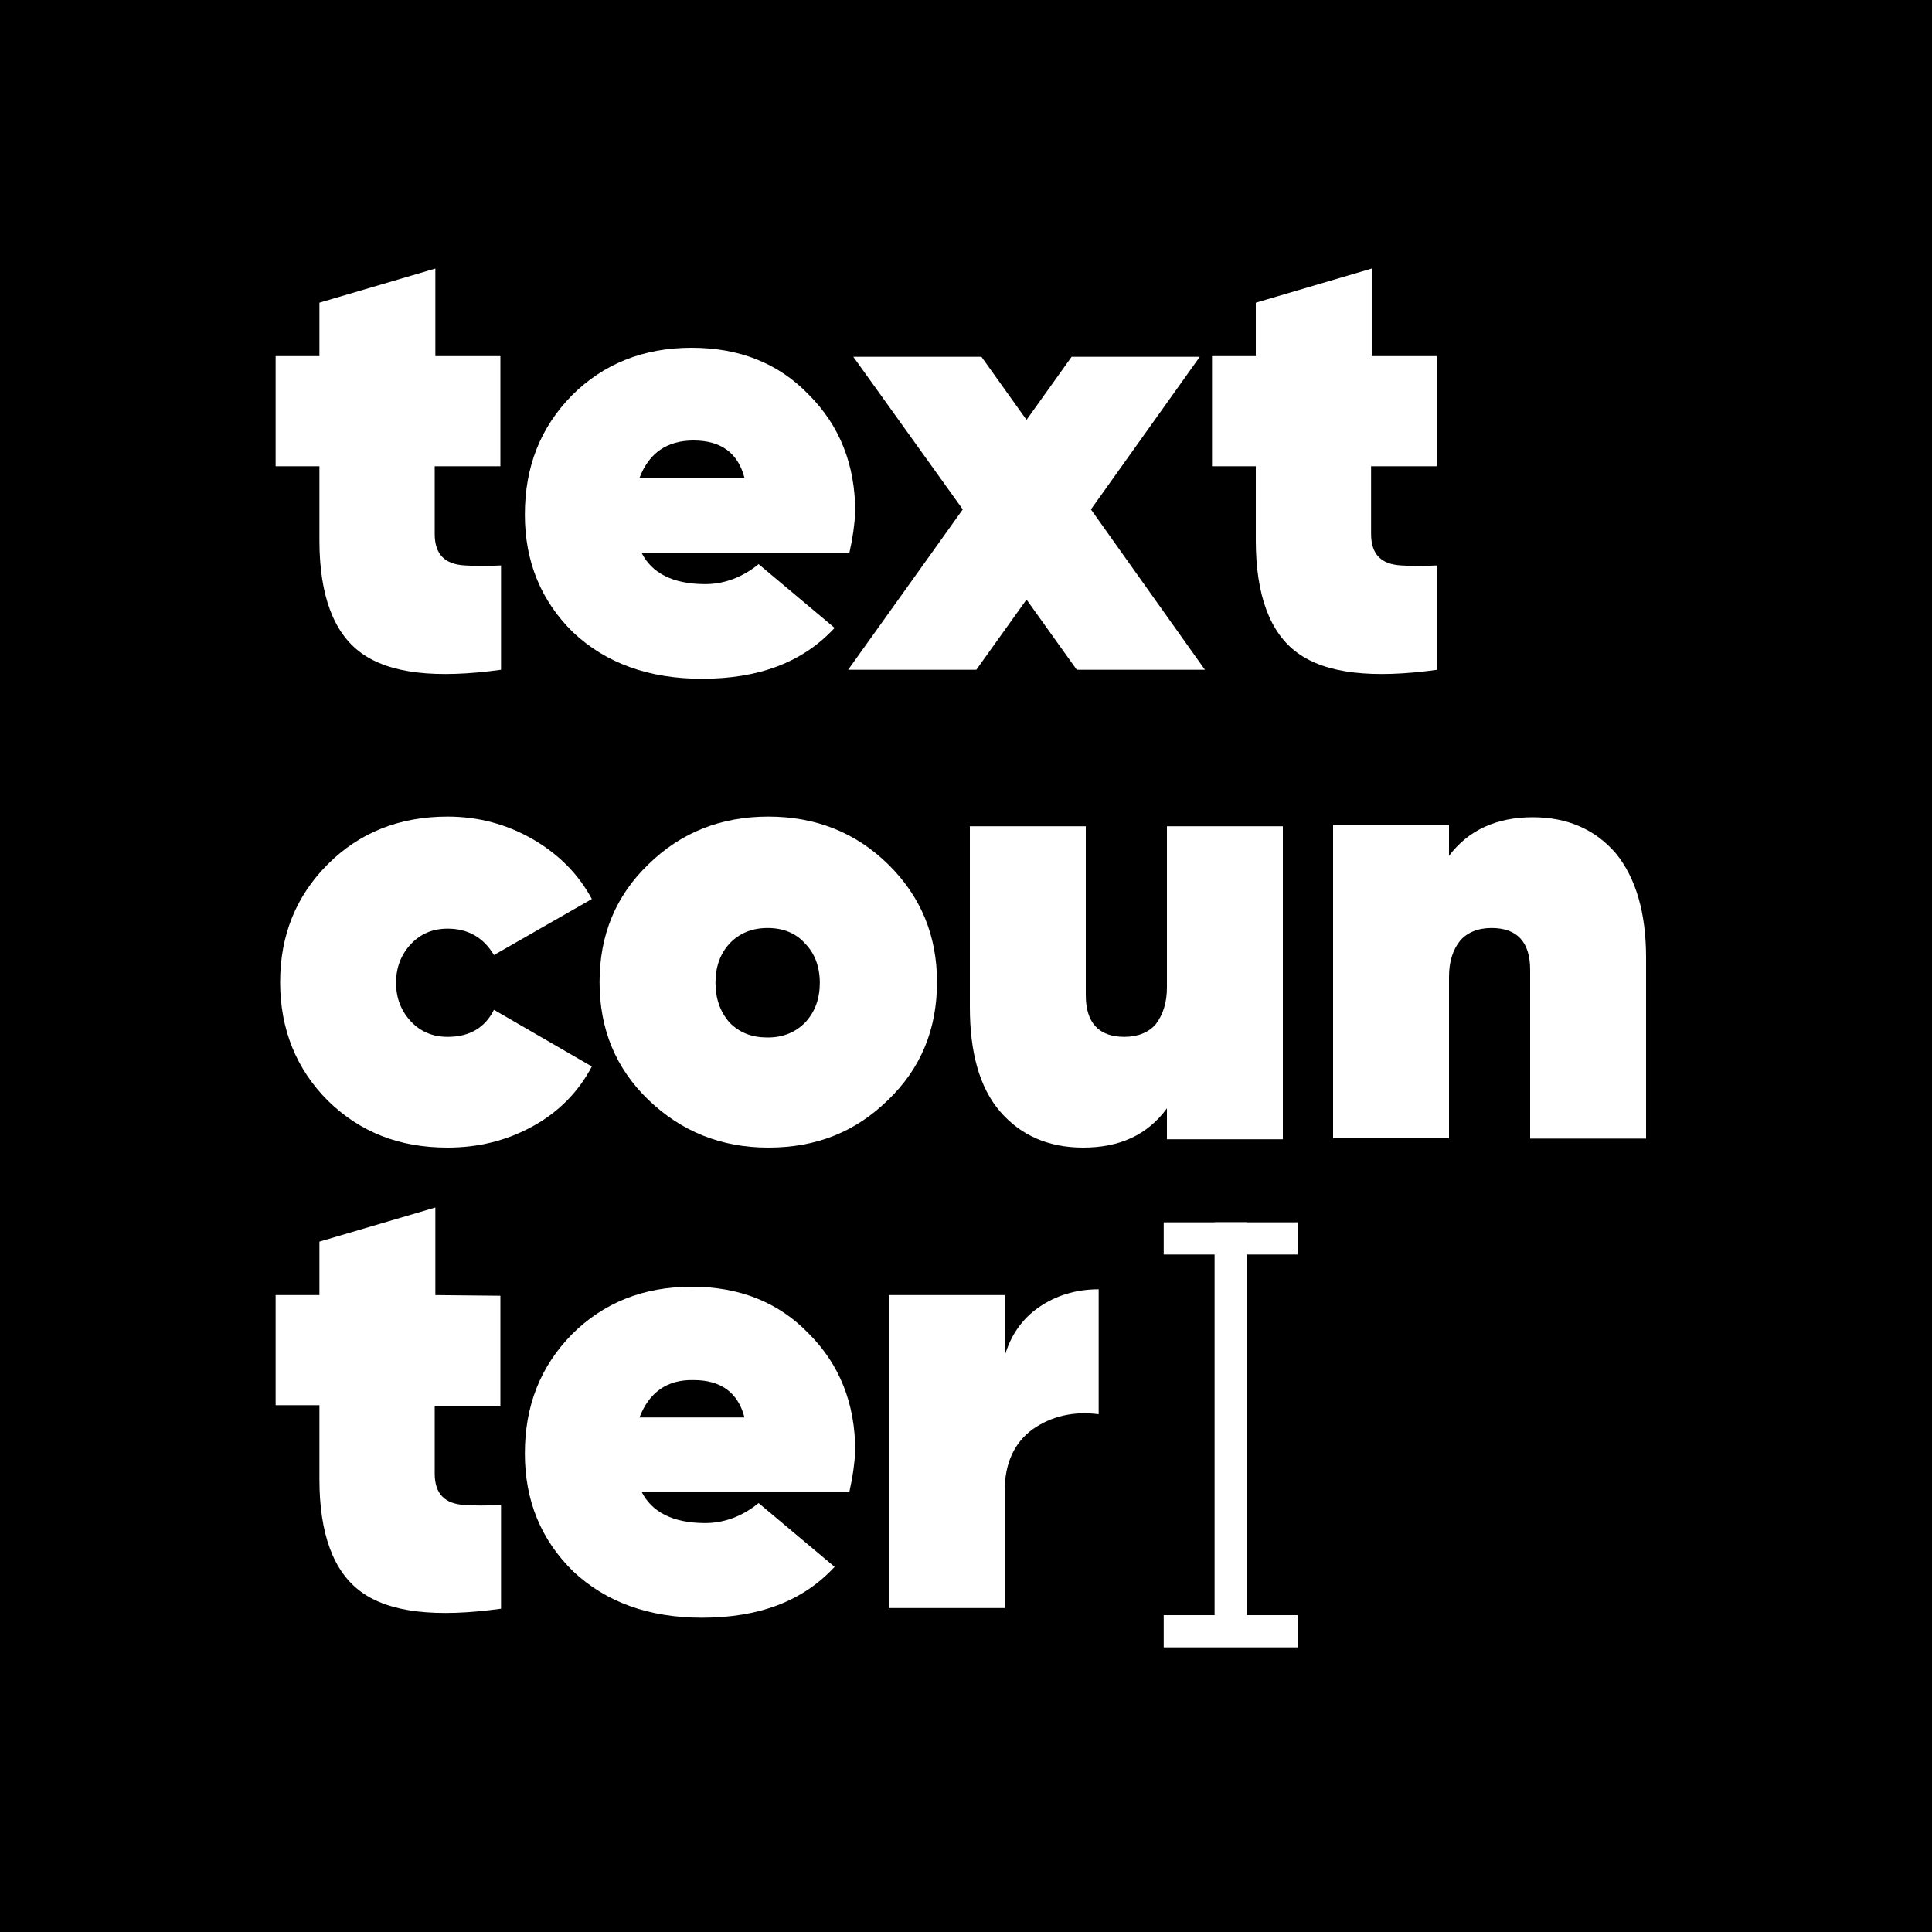
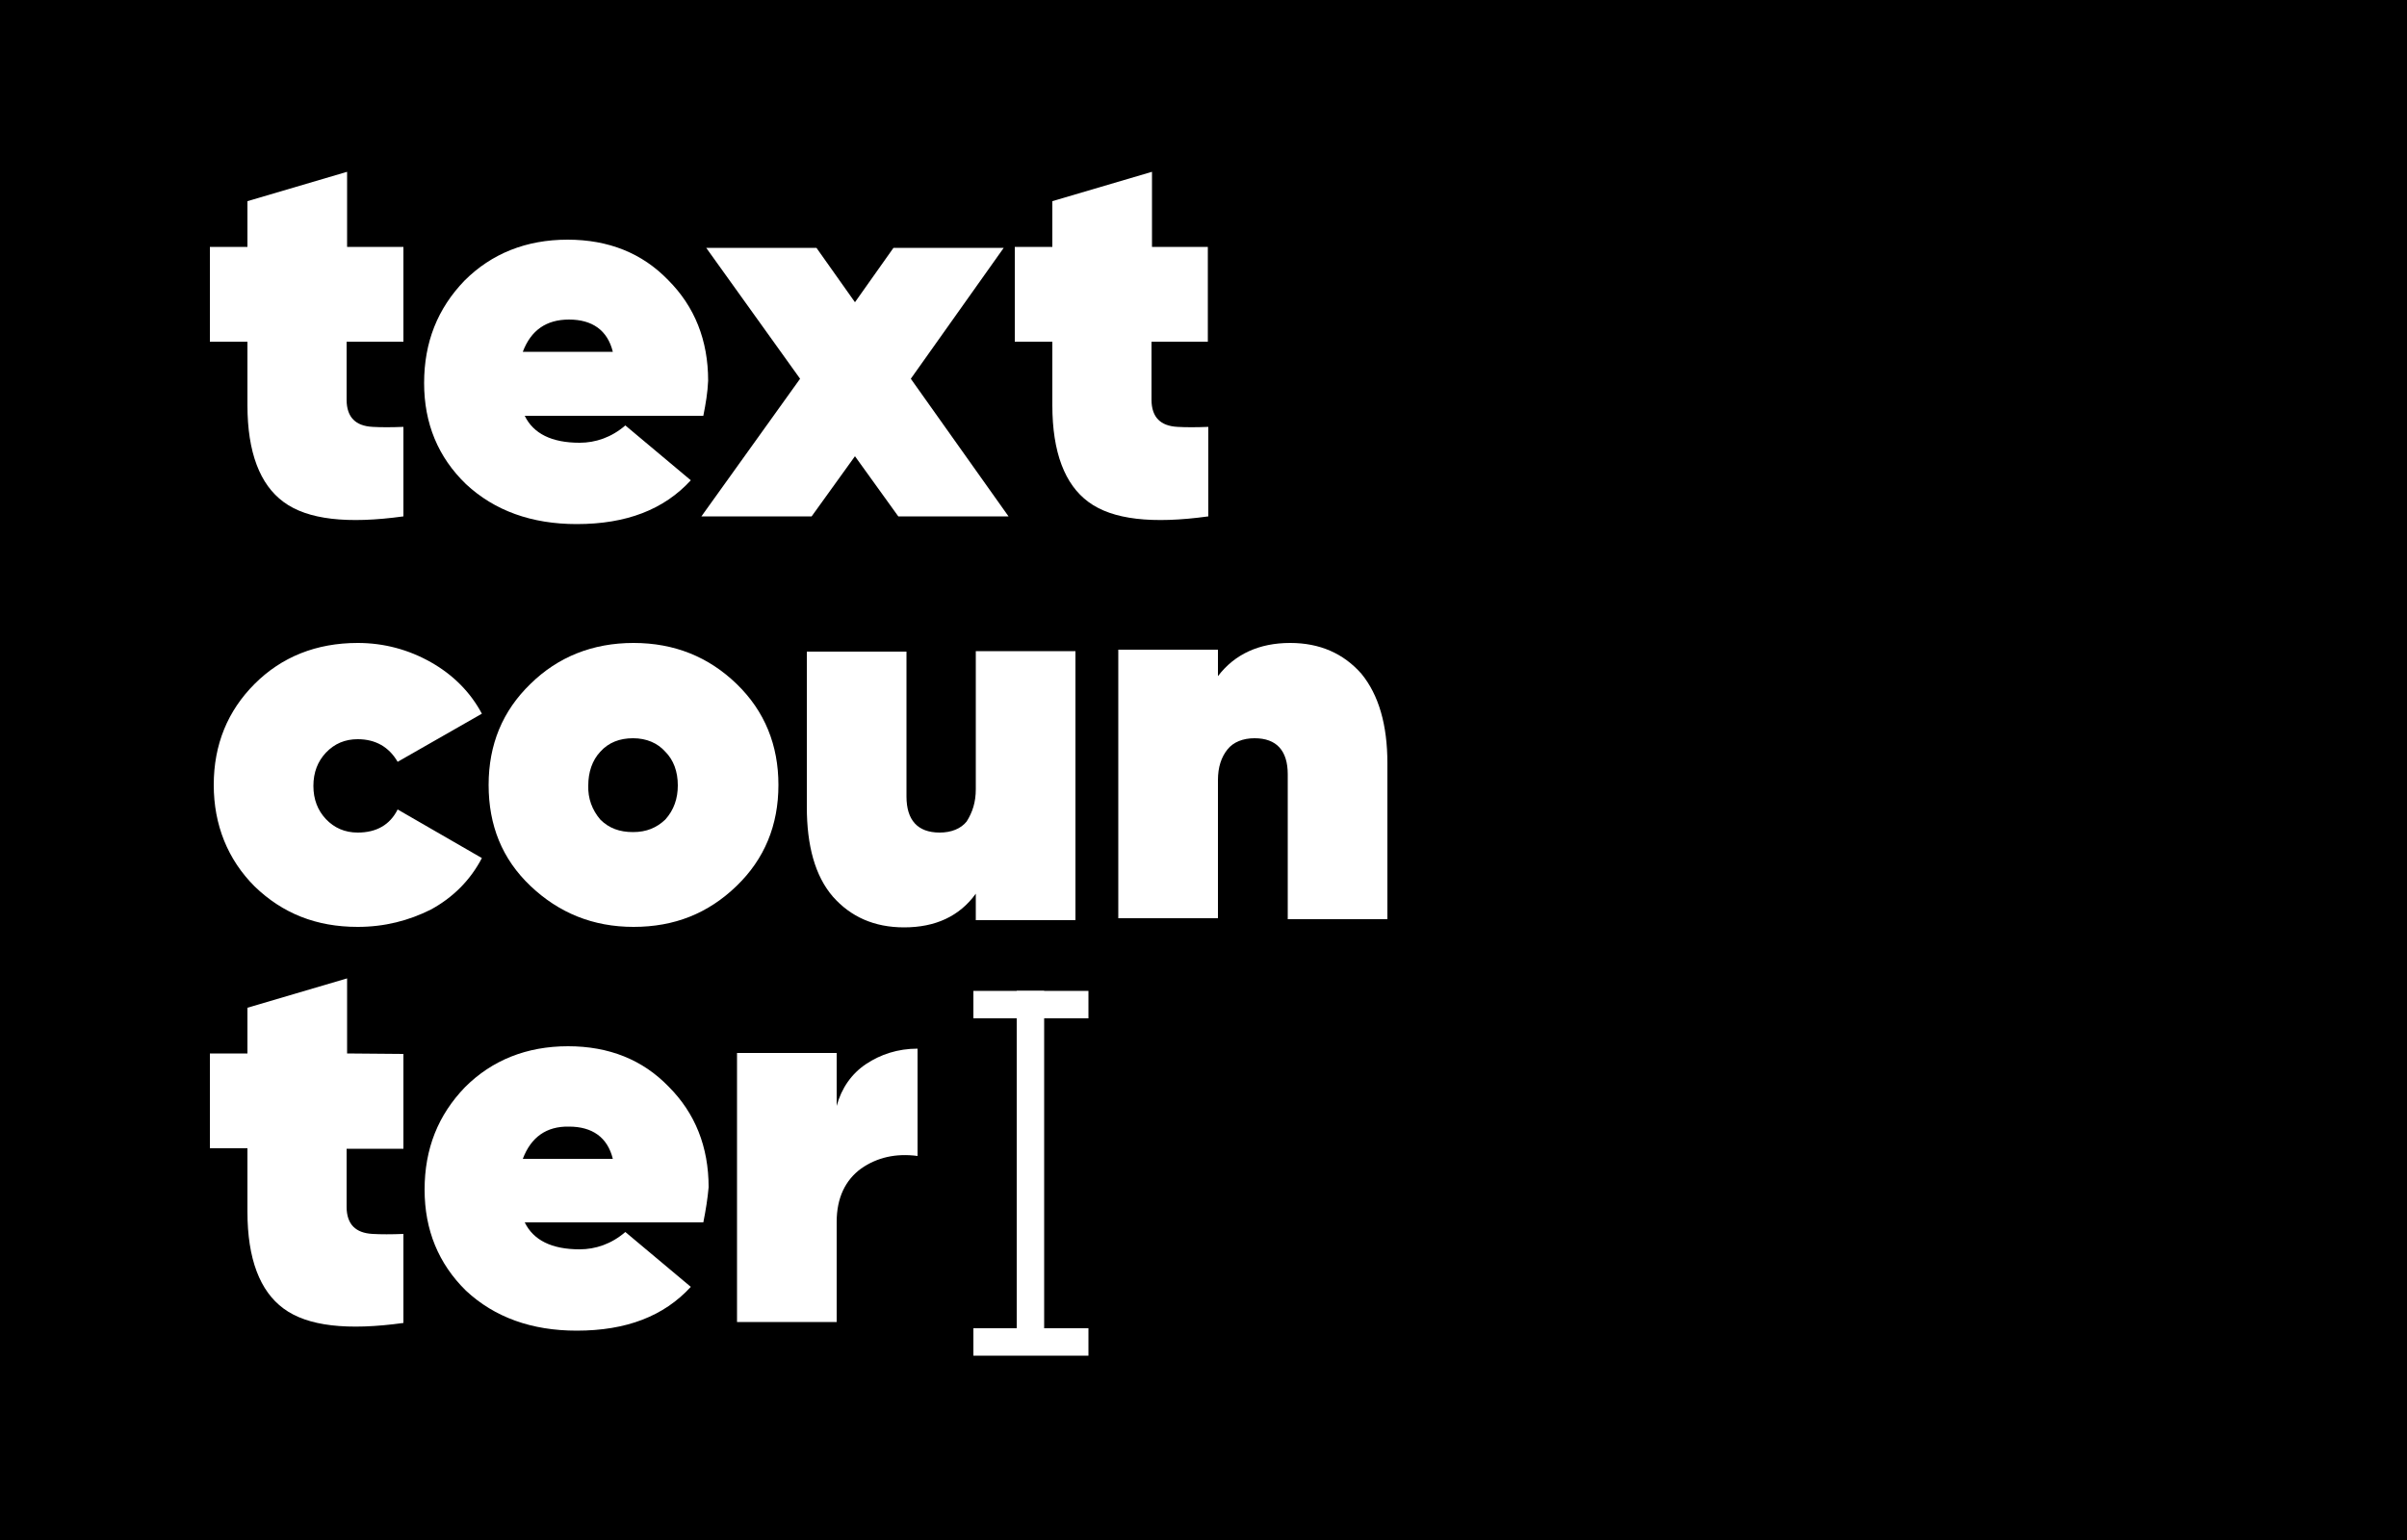
- <svg xmlns="http://www.w3.org/2000/svg" version="1.1" id="Слой_1" x="0px" y="0px" viewBox="0 0 300 300" style="enable-background:new 0 0 300 300;" xml:space="preserve">
+ <svg xmlns="http://www.w3.org/2000/svg" version="1.1" id="Слой_1" x="0px" y="0px" viewBox="0 0 500 320" style="enable-background:new 0 0 500 320;" xml:space="preserve">
  <style type="text/css">
	.st0{fill:#FFFFFF;}
</style>
-   <rect width="300" height="300" />
+   <rect width="500" height="320" />
  <g>
-     <path class="st0" d="M77.7,55.3v17.1H67.5v10.5c0,1.6,0.4,2.8,1.2,3.6s1.9,1.2,3.5,1.3c1.5,0.1,3.4,0.1,5.6,0V104   c-10.1,1.4-17.3,0.6-21.7-2.6c-4.3-3.1-6.5-9-6.5-17.5V72.4h-6.8V55.3h6.8V47l18-5.3v13.6C67.6,55.3,77.7,55.3,77.7,55.3z" />
-     <path class="st0" d="M131.9,85.8H99.6c1.6,3.2,4.9,4.9,9.9,4.9c2.9,0,5.7-1,8.3-3.1l11.8,9.9c-4.9,5.3-11.7,7.9-20.6,7.9   c-8.2,0-14.9-2.4-20-7.2c-5-4.9-7.5-11-7.5-18.3c0-7.4,2.4-13.5,7.3-18.5c4.9-4.9,11.1-7.4,18.6-7.4c7.4,0,13.5,2.4,18.2,7.3   c4.8,4.8,7.2,10.9,7.2,18.2C132.7,81.5,132.4,83.6,131.9,85.8z M99.3,74.2h16.3c-1-3.9-3.7-5.8-7.9-5.8   C103.6,68.4,100.8,70.3,99.3,74.2z" />
-     <path class="st0" d="M169.4,79.1l17.7,24.9h-19.9l-7.8-10.9l-7.8,10.9h-19.9l17.8-24.9l-17-23.7h19.9l7,9.8l7-9.8h19.9L169.4,79.1z   " />
-     <path class="st0" d="M223.1,55.3v17.1h-10.2v10.5c0,1.6,0.4,2.8,1.2,3.6s1.9,1.2,3.5,1.3c1.5,0.1,3.4,0.1,5.6,0V104   c-10.1,1.4-17.3,0.6-21.7-2.6c-4.3-3.1-6.5-9-6.5-17.5V72.4h-6.8V55.3h6.8V47l18-5.3v13.6C213,55.3,223.1,55.3,223.1,55.3z" />
-     <path class="st0" d="M69.5,178.2c-7.5,0-13.6-2.4-18.6-7.3c-4.9-4.9-7.4-11.1-7.4-18.4c0-7.3,2.5-13.4,7.4-18.3   c4.9-4.9,11.1-7.4,18.6-7.4c4.8,0,9.2,1.2,13.2,3.5c4,2.3,7.1,5.4,9.2,9.3l-15.2,8.7c-1.6-2.7-4-4.1-7.2-4.1   c-2.3,0-4.2,0.8-5.7,2.4c-1.5,1.6-2.3,3.6-2.3,6s0.8,4.4,2.3,6c1.5,1.6,3.4,2.4,5.7,2.4c3.4,0,5.8-1.4,7.2-4.2l15.2,8.8   c-2.1,4-5.2,7.1-9.2,9.3S74.3,178.2,69.5,178.2z" />
-     <path class="st0" d="M119.3,178.2c-7.3,0-13.5-2.5-18.6-7.4s-7.6-11-7.6-18.3s2.5-13.4,7.6-18.3c5-4.9,11.2-7.4,18.6-7.4   s13.6,2.5,18.6,7.4c5.1,5,7.6,11.1,7.6,18.3c0,7.3-2.5,13.4-7.6,18.3C132.8,175.8,126.7,178.2,119.3,178.2z M113.3,158.8   c1.6,1.6,3.5,2.3,5.9,2.3s4.3-0.8,5.8-2.3c1.6-1.7,2.3-3.8,2.3-6.2c0-2.5-0.8-4.6-2.3-6.1c-1.4-1.6-3.4-2.4-5.8-2.4   s-4.4,0.8-5.9,2.4c-1.5,1.6-2.2,3.7-2.2,6.1S111.8,157.1,113.3,158.8z" />
-     <path class="st0" d="M181.2,153.3v-25h18v48.6h-18v-4.8c-3,4.1-7.3,6.1-13,6.1c-5.4,0-9.7-1.9-12.9-5.6s-4.7-9.2-4.7-16.2v-28.1h18   v26.2c0,4.3,2,6.5,6,6.5c2.1,0,3.8-0.7,4.9-2C180.6,157.5,181.2,155.7,181.2,153.3z" />
-     <path class="st0" d="M238,126.9c5.4,0,9.7,1.9,12.9,5.6c3.1,3.8,4.7,9.2,4.7,16.2v28.1h-18v-26.2c0-4.3-2-6.5-6-6.5   c-2.1,0-3.8,0.7-4.9,2c-1.1,1.4-1.7,3.2-1.7,5.6v25h-18v-48.6h18v4.8C228,128.9,232.4,126.9,238,126.9z" />
-     <path class="st0" d="M77.7,201.2v17.1H67.5v10.5c0,1.6,0.4,2.8,1.2,3.6c0.8,0.8,1.9,1.2,3.5,1.3c1.5,0.1,3.4,0.1,5.6,0v16.1   c-10.1,1.4-17.3,0.6-21.7-2.6c-4.3-3.1-6.5-9-6.5-17.5v-11.5h-6.8v-17.1h6.8v-8.3l18-5.3v13.6L77.7,201.2L77.7,201.2z" />
-     <path class="st0" d="M131.9,231.6H99.6c1.6,3.2,4.9,4.9,9.9,4.9c2.9,0,5.7-1,8.3-3.1l11.8,9.9c-4.9,5.3-11.7,7.9-20.6,7.9   c-8.2,0-14.9-2.4-20-7.2c-5-4.9-7.5-11-7.5-18.3c0-7.4,2.4-13.5,7.3-18.5c4.9-4.9,11.1-7.4,18.6-7.4c7.4,0,13.5,2.4,18.2,7.3   c4.8,4.8,7.2,10.9,7.2,18.2C132.7,227.3,132.4,229.4,131.9,231.6z M99.3,220.1h16.3c-1-3.9-3.7-5.8-7.9-5.8   C103.6,214.2,100.8,216.2,99.3,220.1z" />
-     <path class="st0" d="M156,201.2v9.4c0.9-3.2,2.7-5.8,5.3-7.6s5.7-2.8,9.3-2.8v19.4c-3.9-0.5-7.3,0.3-10.2,2.3   c-2.9,2.1-4.4,5.3-4.4,9.7v18.1h-18v-48.6h18V201.2z" />
+     <path class="st0" d="M83.8,51.3V71H72v12.1c0,1.8,0.5,3.2,1.4,4.1c0.9,0.9,2.2,1.4,4,1.5c1.7,0.1,3.9,0.1,6.4,0v18.6   c-11.6,1.6-19.9,0.7-24.9-3c-4.9-3.6-7.5-10.3-7.5-20.1V71h-7.8V51.3h7.8v-9.5l20.7-6.1v15.6C72.1,51.3,83.8,51.3,83.8,51.3z" />
+     <path class="st0" d="M146.1,86.4h-37.1c1.8,3.7,5.6,5.6,11.4,5.6c3.3,0,6.6-1.1,9.5-3.6l13.6,11.4c-5.6,6.1-13.4,9.1-23.7,9.1   c-9.4,0-17.1-2.8-23-8.3C91,95,88.1,88,88.1,79.6c0-8.5,2.8-15.5,8.4-21.3c5.6-5.6,12.8-8.5,21.4-8.5c8.5,0,15.5,2.8,20.9,8.4   c5.5,5.5,8.3,12.5,8.3,20.9C147,81.5,146.6,83.9,146.1,86.4z M108.6,73.1h18.7c-1.1-4.5-4.3-6.7-9.1-6.7   C113.5,66.4,110.3,68.6,108.6,73.1z" />
+     <path class="st0" d="M189.2,78.7l20.3,28.6h-22.9l-9-12.5l-9,12.5h-22.9l20.5-28.6l-19.5-27.2h22.9l8,11.3l8-11.3h22.9L189.2,78.7z   " />
+     <path class="st0" d="M250.9,51.3V71h-11.7v12.1c0,1.8,0.5,3.2,1.4,4.1c0.9,0.9,2.2,1.4,4,1.5c1.7,0.1,3.9,0.1,6.4,0v18.6   c-11.6,1.6-19.9,0.7-24.9-3c-4.9-3.6-7.5-10.3-7.5-20.1V71h-7.8V51.3h7.8v-9.5l20.7-6.1v15.6C239.3,51.3,250.9,51.3,250.9,51.3z" />
+     <path class="st0" d="M74.3,192.6c-8.6,0-15.6-2.8-21.4-8.4c-5.6-5.6-8.5-12.8-8.5-21.1c0-8.4,2.9-15.4,8.5-21   c5.6-5.6,12.8-8.5,21.4-8.5c5.5,0,10.6,1.4,15.2,4c4.6,2.6,8.2,6.2,10.6,10.7l-17.5,10c-1.8-3.1-4.6-4.7-8.3-4.7   c-2.6,0-4.8,0.9-6.6,2.8c-1.7,1.8-2.6,4.1-2.6,6.9c0,2.8,0.9,5.1,2.6,6.9c1.7,1.8,3.9,2.8,6.6,2.8c3.9,0,6.7-1.6,8.3-4.8l17.5,10.1   c-2.4,4.6-6,8.2-10.6,10.7C84.9,191.3,79.9,192.6,74.3,192.6z" />
+     <path class="st0" d="M131.6,192.6c-8.4,0-15.5-2.9-21.4-8.5c-5.9-5.6-8.7-12.6-8.7-21c0-8.4,2.9-15.4,8.7-21   c5.7-5.6,12.9-8.5,21.4-8.5s15.6,2.9,21.4,8.5c5.9,5.7,8.7,12.8,8.7,21c0,8.4-2.9,15.4-8.7,21C147.1,189.8,140.1,192.6,131.6,192.6   z M124.7,170.3c1.8,1.8,4,2.6,6.8,2.6c2.8,0,4.9-0.9,6.7-2.6c1.8-2,2.6-4.4,2.6-7.1c0-2.9-0.9-5.3-2.6-7c-1.6-1.8-3.9-2.8-6.7-2.8   c-2.8,0-5.1,0.9-6.8,2.8c-1.7,1.8-2.5,4.3-2.5,7C122.1,165.9,123,168.3,124.7,170.3z" />
+     <path class="st0" d="M202.7,164v-28.7h20.7v55.9h-20.7v-5.5c-3.4,4.7-8.4,7-14.9,7c-6.2,0-11.1-2.2-14.8-6.4   c-3.7-4.3-5.4-10.6-5.4-18.6v-32.3h20.7v30.1c0,4.9,2.3,7.5,6.9,7.5c2.4,0,4.4-0.8,5.6-2.3C202,168.8,202.7,166.7,202.7,164z" />
+     <path class="st0" d="M268,133.6c6.2,0,11.1,2.2,14.8,6.4c3.6,4.4,5.4,10.6,5.4,18.6V191h-20.7v-30.1c0-4.9-2.3-7.5-6.9-7.5   c-2.4,0-4.4,0.8-5.6,2.3c-1.3,1.6-2,3.7-2,6.4v28.7h-20.7V135h20.7v5.5C256.5,135.9,261.6,133.6,268,133.6z" />
+     <path class="st0" d="M83.8,219v19.7H72v12.1c0,1.8,0.5,3.2,1.4,4.1c0.9,0.9,2.2,1.4,4,1.5c1.7,0.1,3.9,0.1,6.4,0v18.5   c-11.6,1.6-19.9,0.7-24.9-3c-4.9-3.6-7.5-10.3-7.5-20.1v-13.2h-7.8v-19.7h7.8v-9.5l20.7-6.1v15.6L83.8,219L83.8,219z" />
+     <path class="st0" d="M146.1,254h-37.1c1.8,3.7,5.6,5.6,11.4,5.6c3.3,0,6.6-1.1,9.5-3.6l13.6,11.4c-5.6,6.1-13.4,9.1-23.7,9.1   c-9.4,0-17.1-2.8-23-8.3c-5.7-5.6-8.6-12.6-8.6-21c0-8.5,2.8-15.5,8.4-21.3c5.6-5.6,12.8-8.5,21.4-8.5c8.5,0,15.5,2.8,20.9,8.4   c5.5,5.5,8.3,12.5,8.3,20.9C147,249,146.6,251.5,146.1,254z M108.6,240.8h18.7c-1.1-4.5-4.3-6.7-9.1-6.7   C113.5,234,110.3,236.3,108.6,240.8z" />
+     <path class="st0" d="M173.8,219v10.8c1-3.7,3.1-6.7,6.1-8.7s6.6-3.2,10.7-3.2v22.3c-4.5-0.6-8.4,0.3-11.7,2.6   c-3.3,2.4-5.1,6.1-5.1,11.1v20.8h-20.7v-55.9h20.7L173.8,219L173.8,219z" />
  </g>
-   <rect x="188.6" y="189.8" class="st0" width="5" height="65.5" />
-   <rect x="180.7" y="189.8" class="st0" width="20.8" height="5" />
-   <rect x="180.7" y="250.8" class="st0" width="20.8" height="5" />
+   <rect x="211.2" y="205.9" class="st0" width="5.7" height="75.3" />
+   <rect x="202.2" y="205.9" class="st0" width="23.9" height="5.7" />
+   <rect x="202.2" y="276" class="st0" width="23.9" height="5.7" />
</svg>
